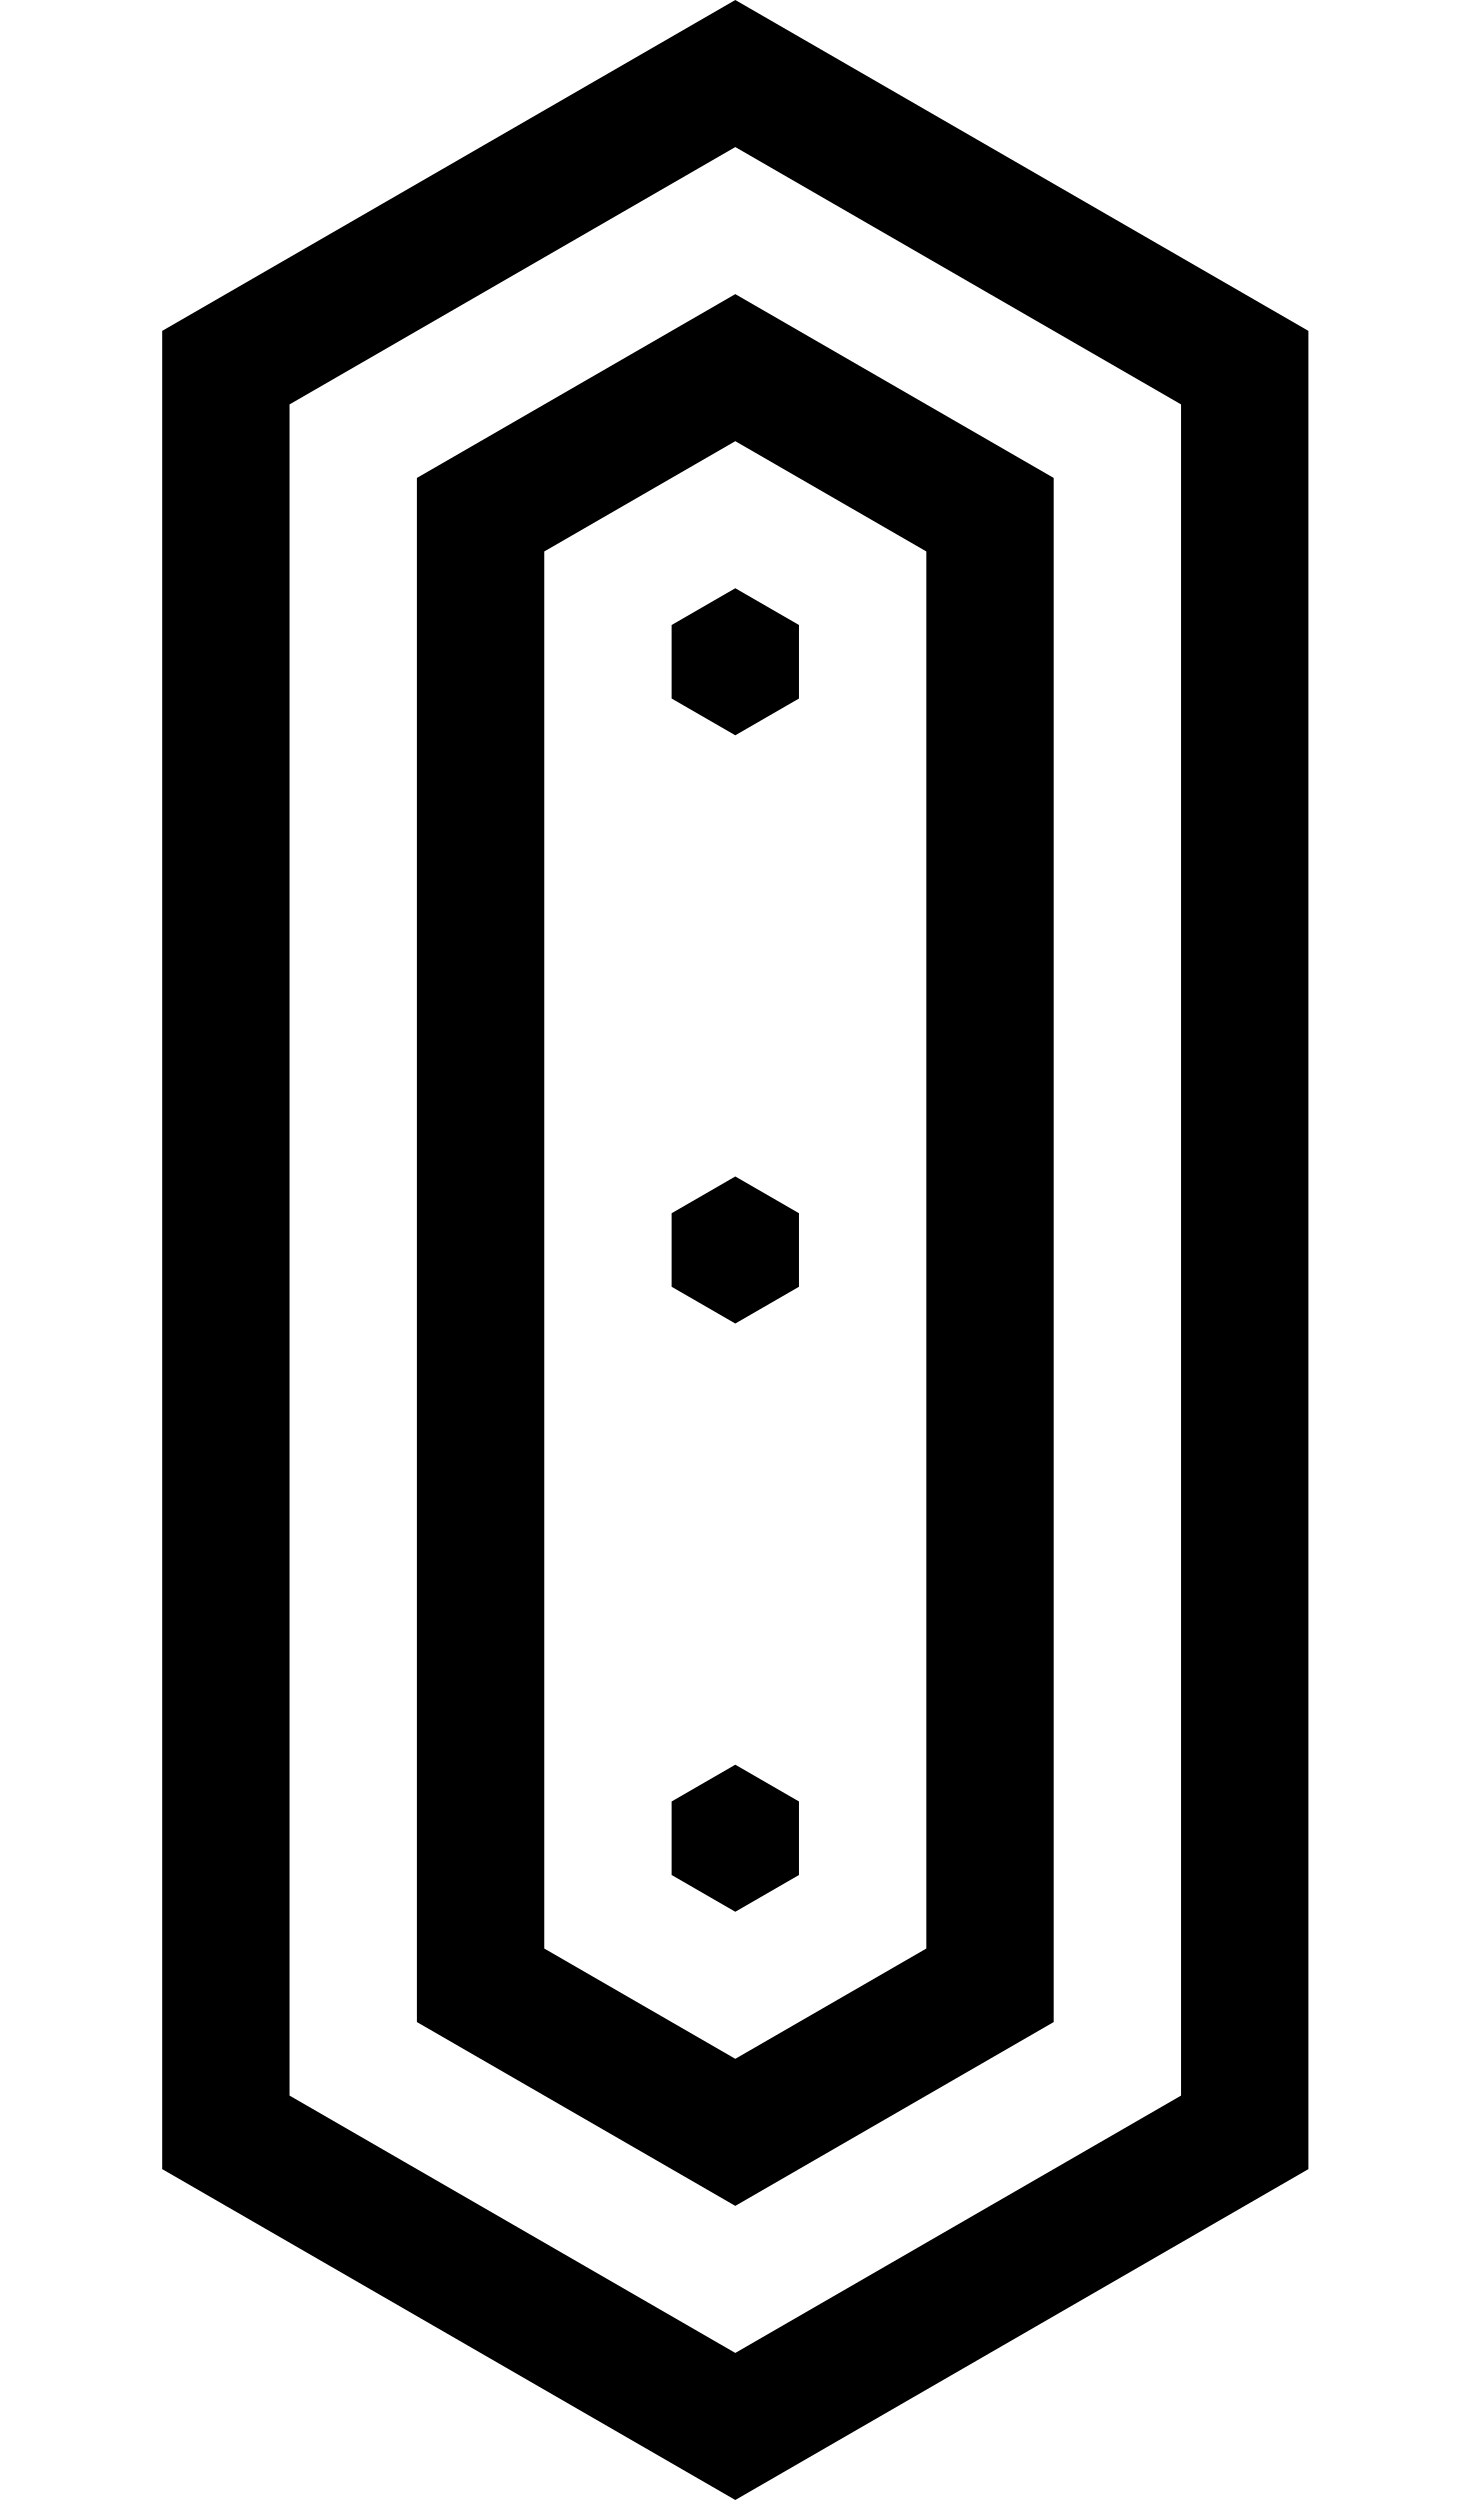
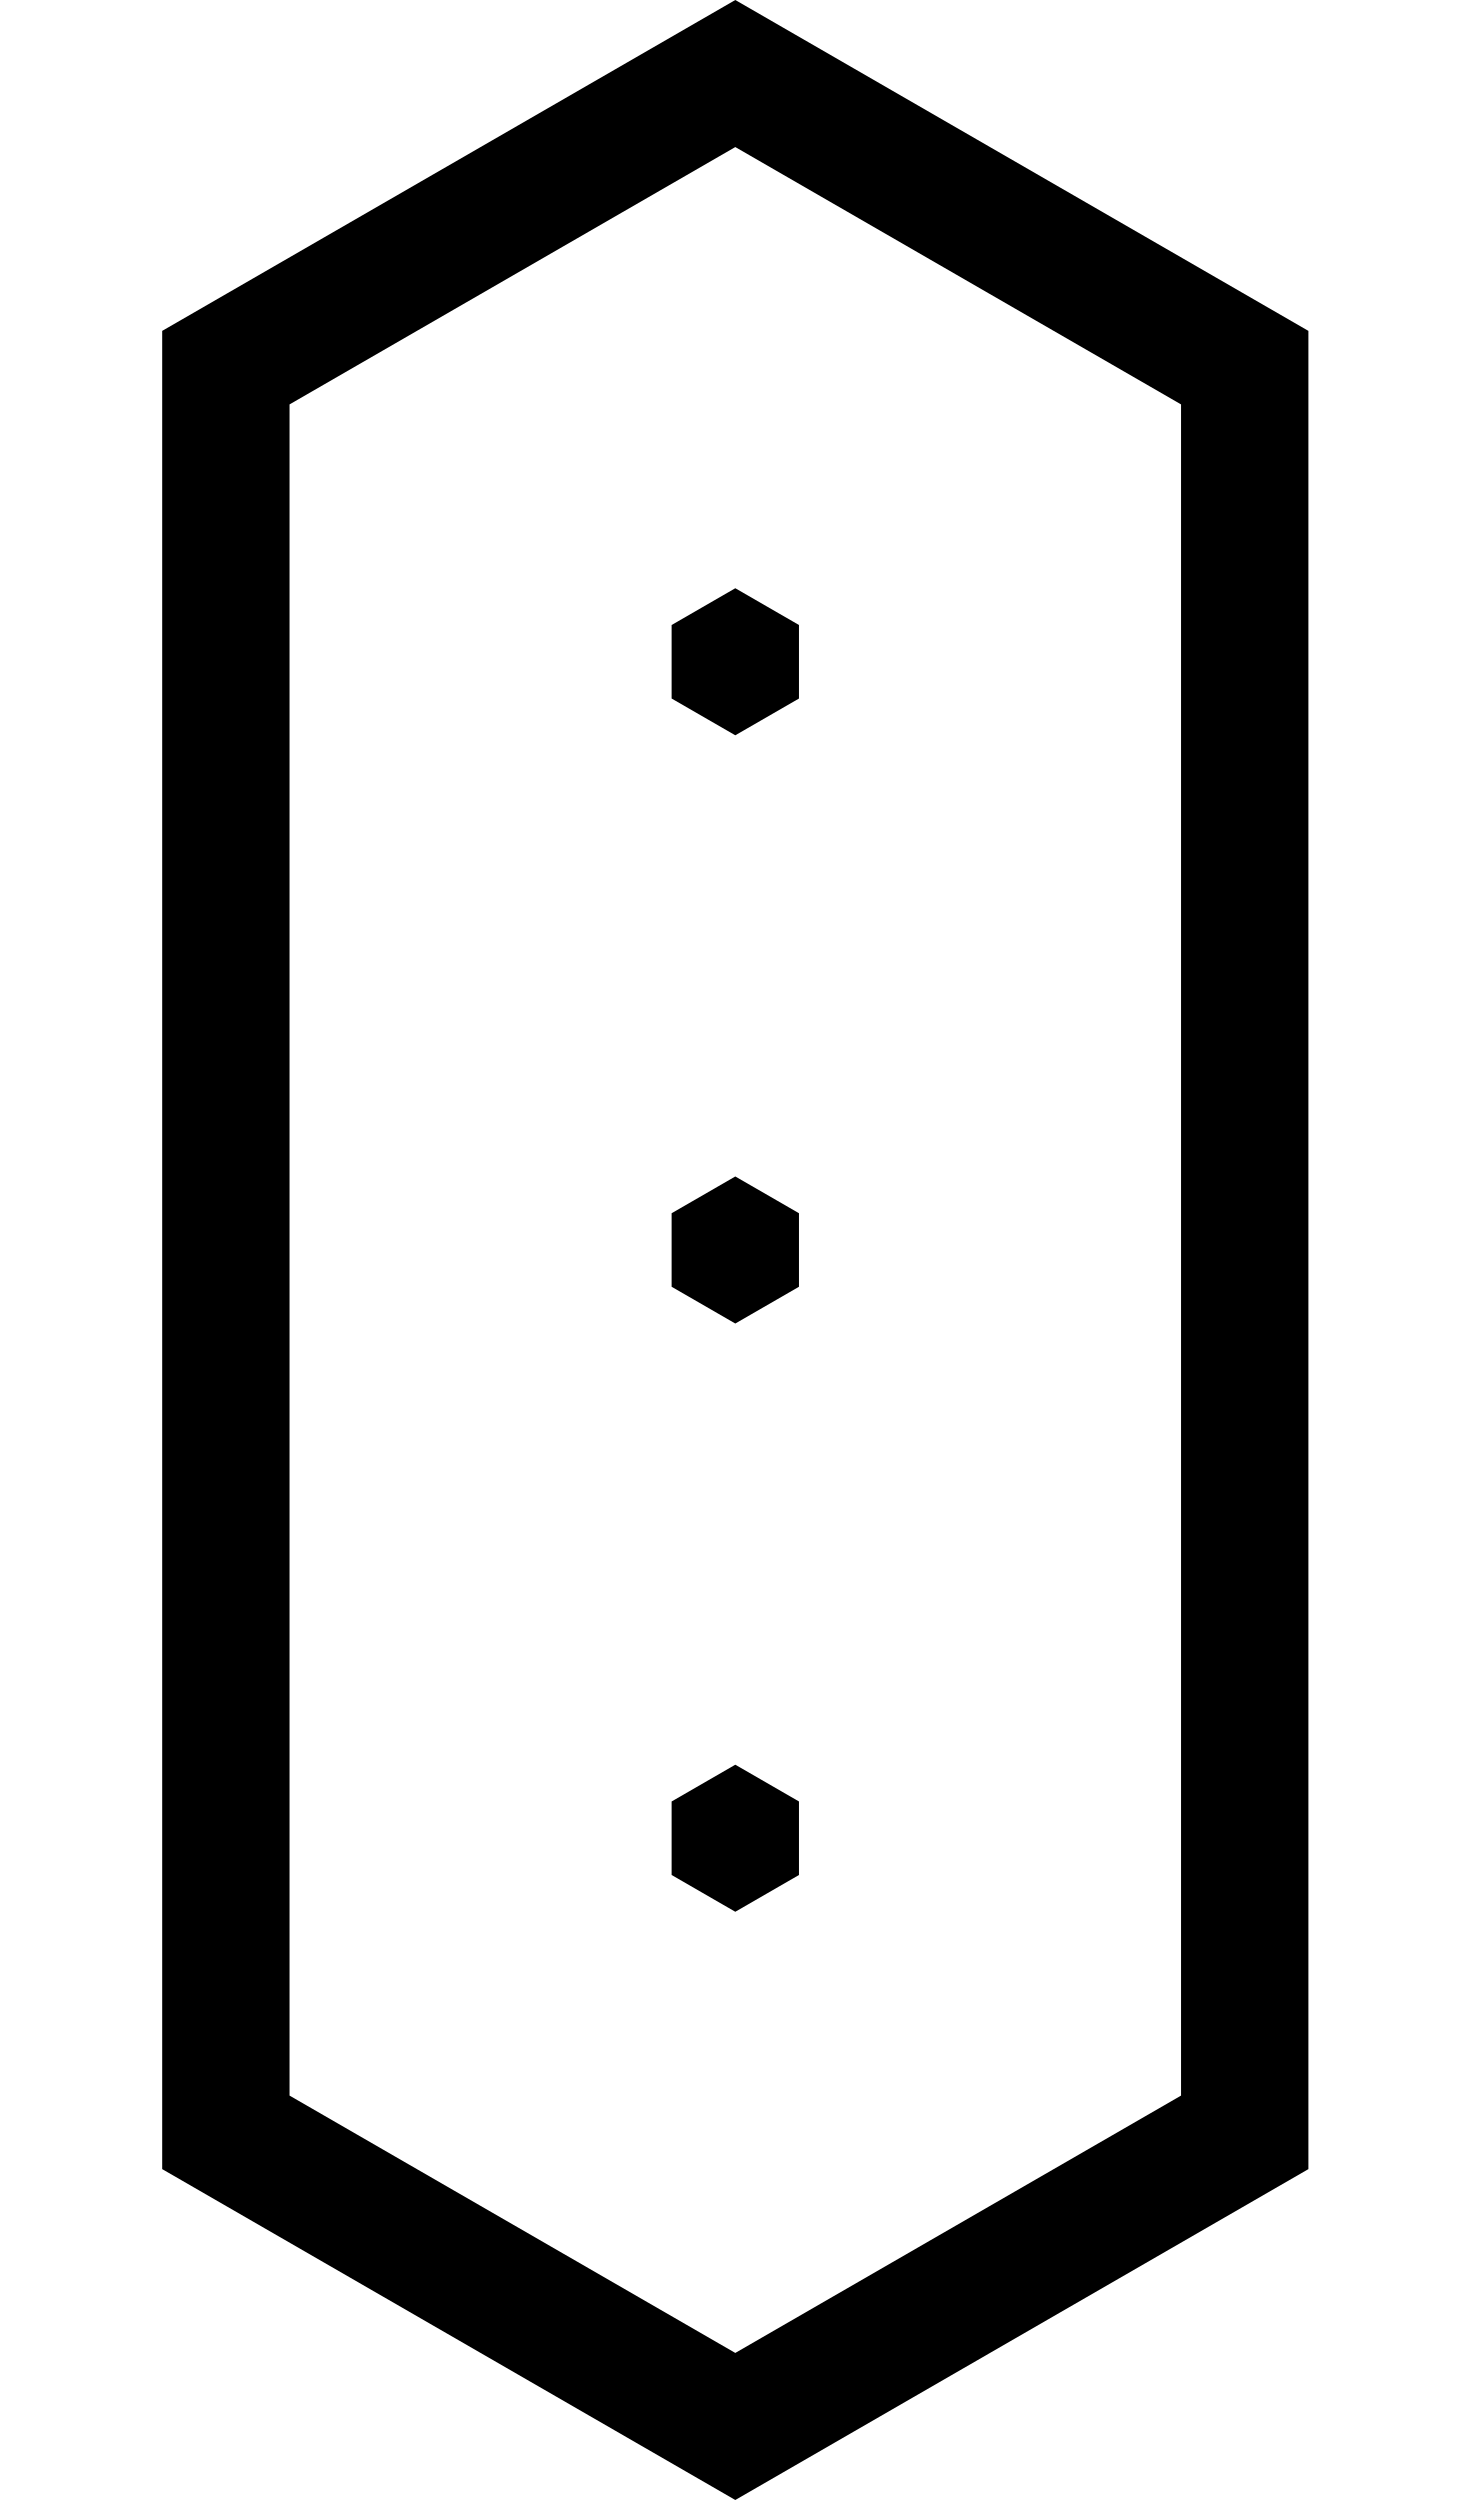
- <svg xmlns="http://www.w3.org/2000/svg" width="500" height="850">
-   <path d="M 401.555,712.5 250,800 98.445,712.5 v -575 L 250,50 401.555,137.5 Z M 444.855,112.5 250,0 55.145,112.5 v 625 L 250,850 444.855,737.5 Z M 250,200 228.35,212.5 v 25 L 250,250 271.65,237.5 v -25 z m 0,200 -21.65,12.5 v 25 L 250,450 271.65,437.5 v -25 z m 0,200 -21.65,12.5 v 25 L 250,650 271.65,637.5 v -25 z M 185.049,187.5 250,150 l 64.951,37.5 v 475 L 250,700 185.049,662.5 Z M 141.746,687.5 250,750 358.254,687.5 v -525 L 250,100 141.746,162.5 Z" />
+ <svg xmlns="http://www.w3.org/2000/svg" width="500" height="850" version="1.1" id="svg1">
+   <defs id="defs1" />
+   <path id="path7" d="M 250 0 L 55.145 112.5 L 55.145 737.5 L 250 850 L 444.855 737.5 L 444.855 112.5 L 250 0 z M 250 50 L 401.555 137.5 L 401.555 712.5 L 250 800 L 98.445 712.5 L 98.445 137.5 L 250 50 z M 250 200 L 228.35 212.5 L 228.35 237.5 L 250 250 L 271.65 237.5 L 271.65 212.5 L 250 200 z M 250 400 L 228.35 412.5 L 228.35 437.5 L 250 450 L 271.65 437.5 L 271.65 412.5 L 250 400 z M 250 600 L 228.35 612.5 L 228.35 637.5 L 250 650 L 271.65 637.5 L 271.65 612.5 L 250 600 z " />
</svg>
